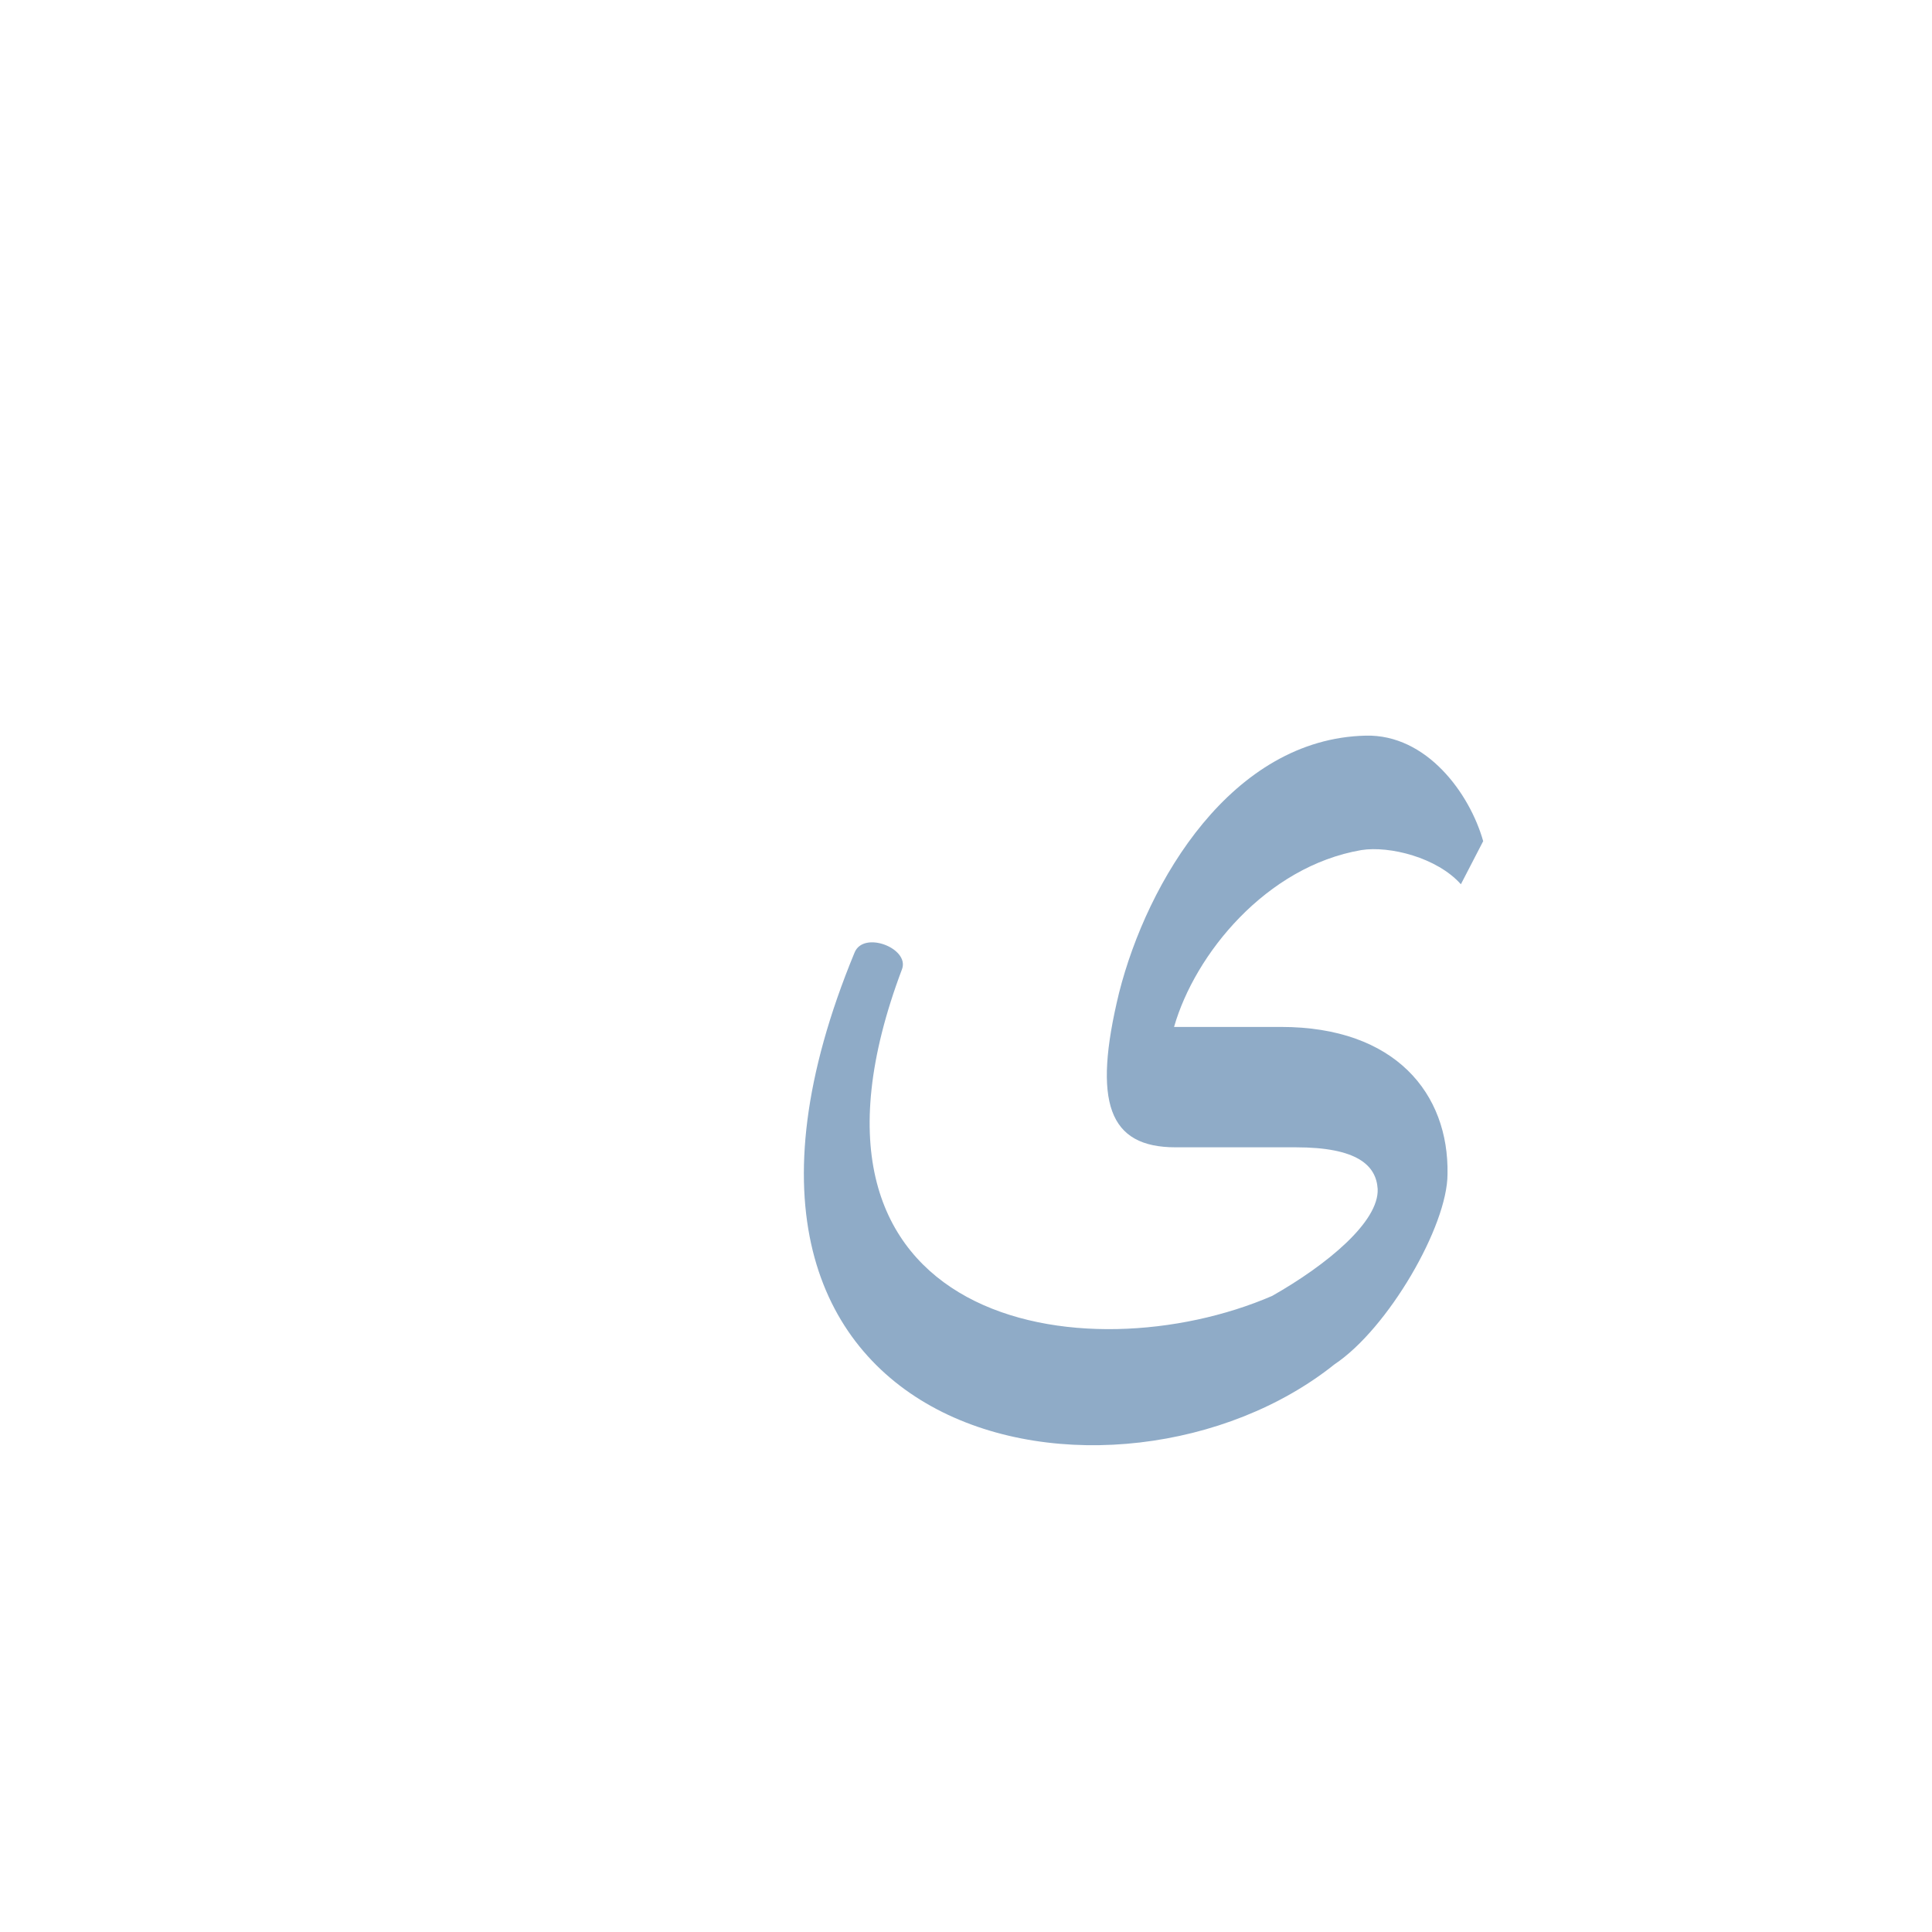
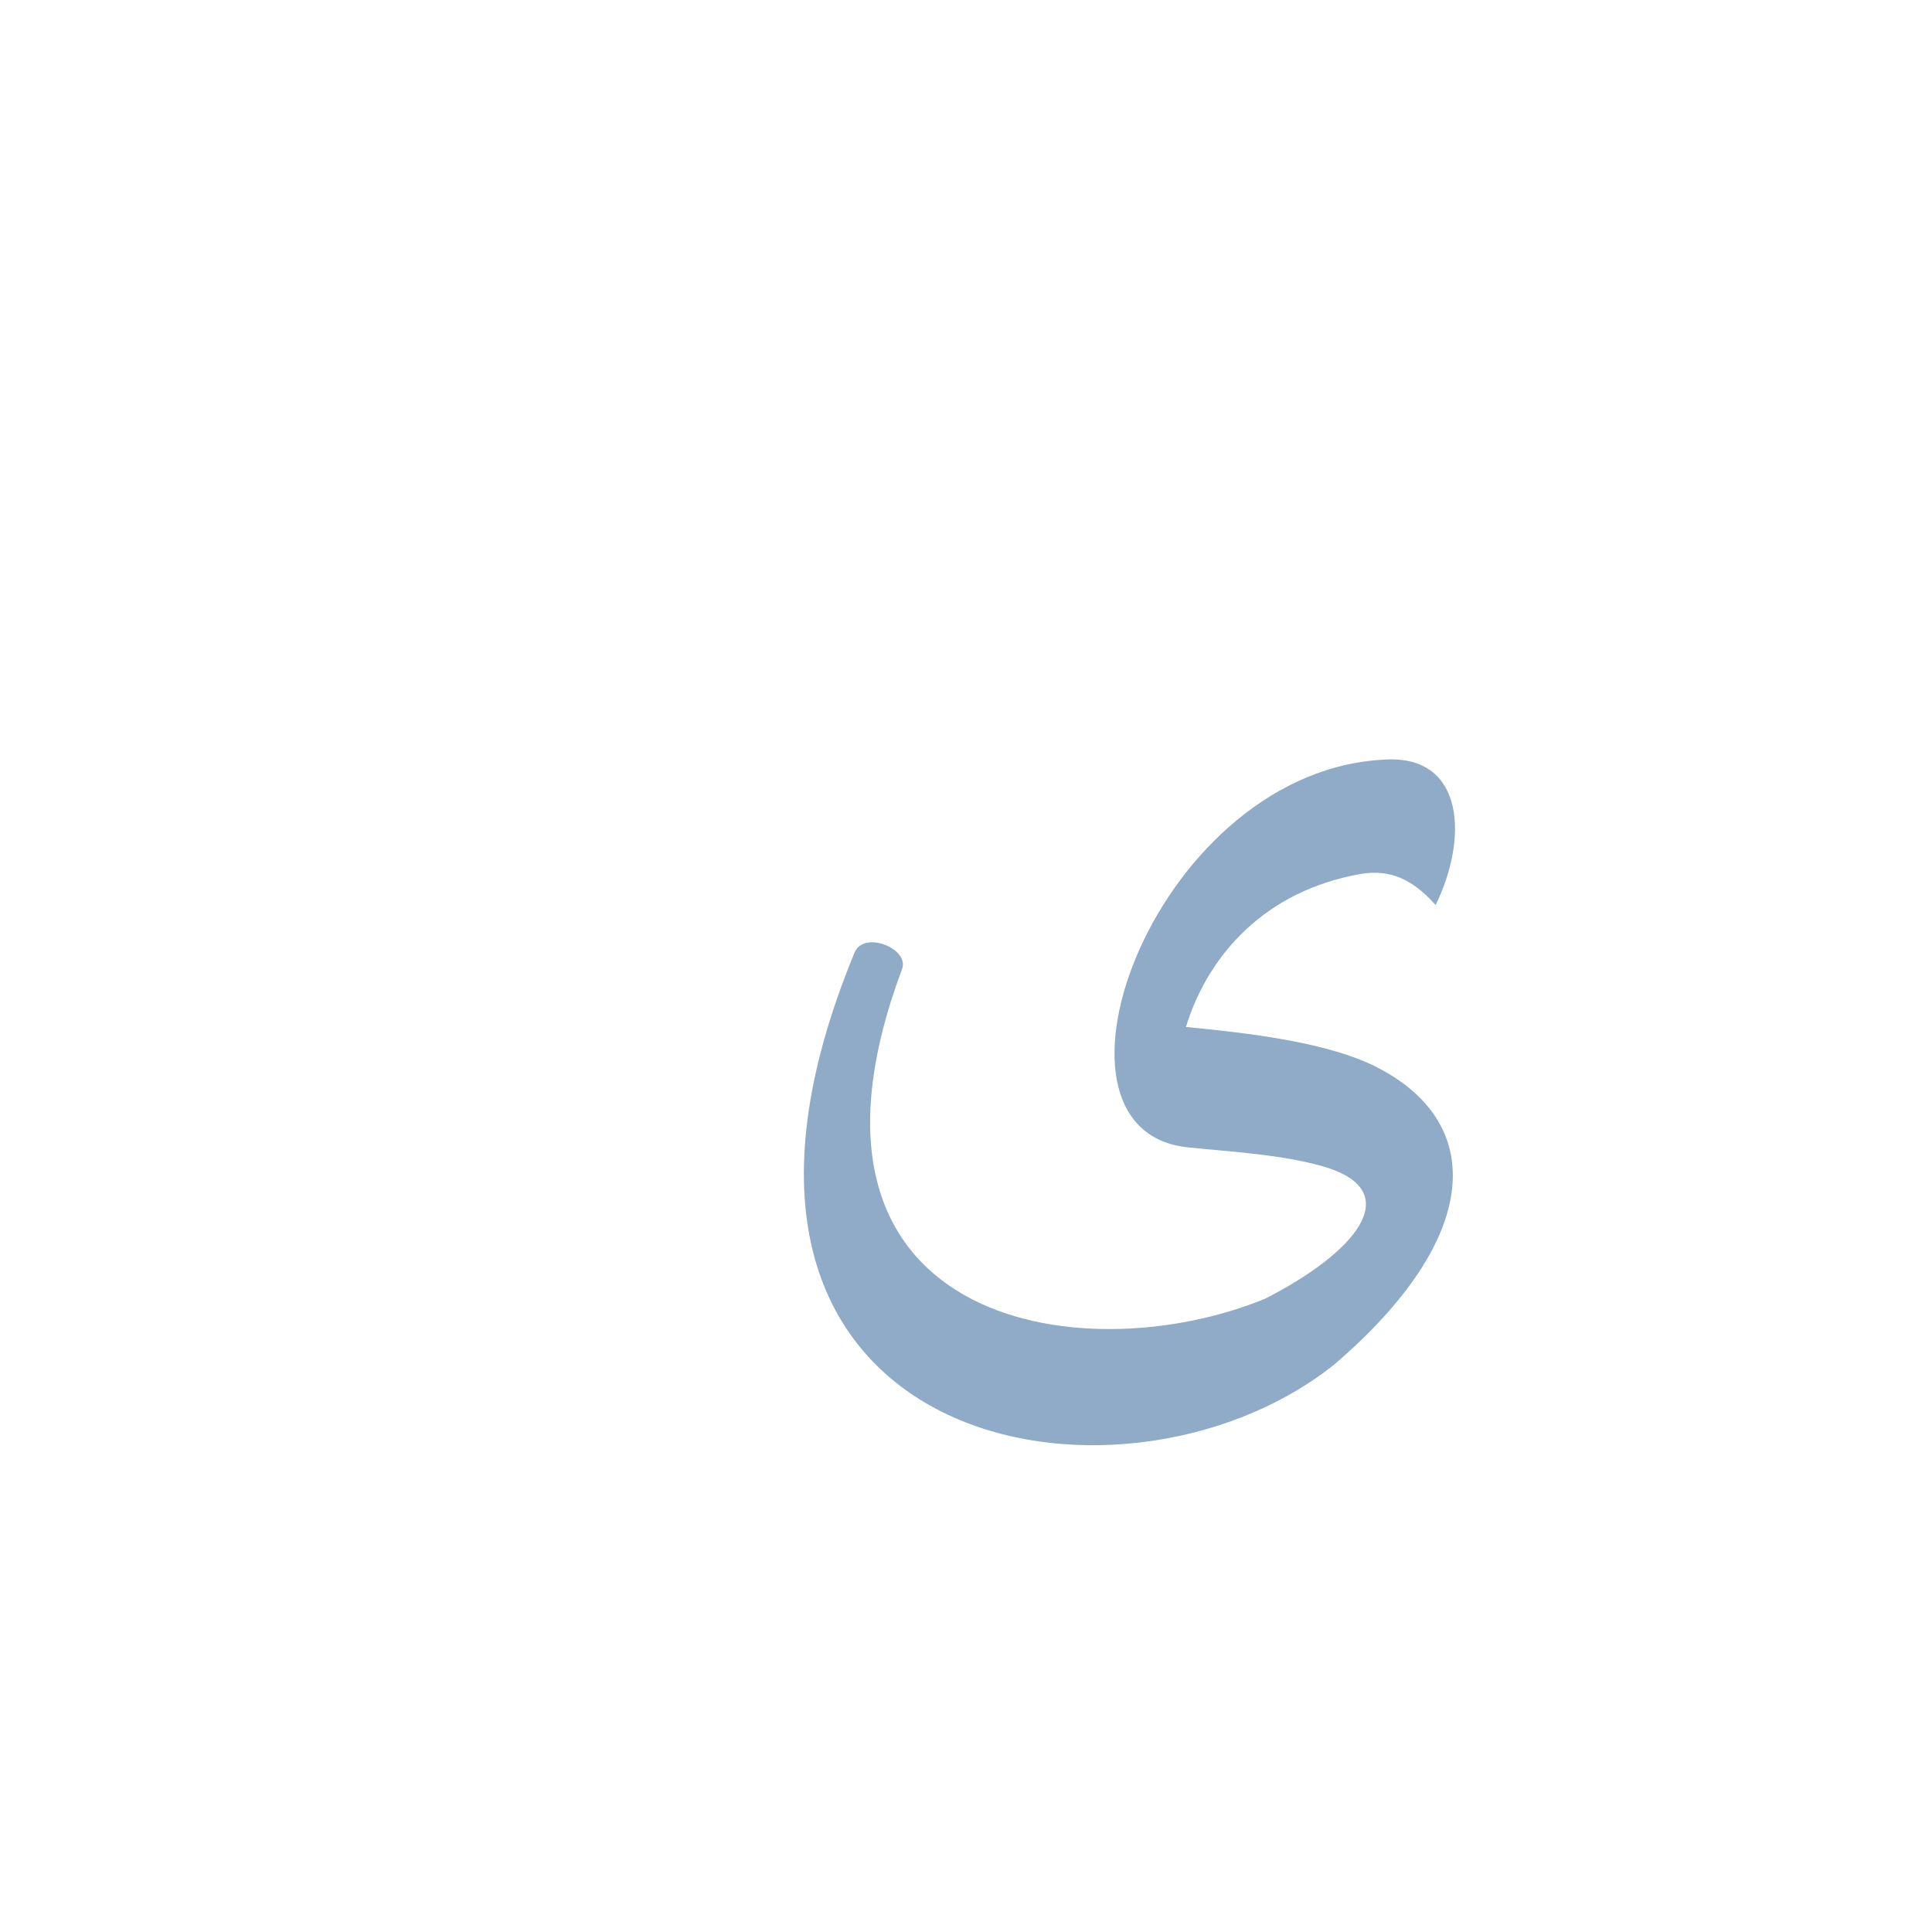
<svg xmlns="http://www.w3.org/2000/svg" xml:space="preserve" width="1300px" height="1300px" version="1.0" style="shape-rendering:geometricPrecision; text-rendering:geometricPrecision; image-rendering:optimizeQuality; fill-rule:evenodd; clip-rule:evenodd" viewBox="0 0 1300 1056">
  <defs>
    <style type="text/css">
   
    .fil0 {fill:#336699;fill-opacity:0.549}
   
  </style>
  </defs>
  <g id="_100:master">
-     <path class="fil0" d="M856 750c37,-21 72,-50 71,-72 -1,-16 -14,-28 -55,-28l-81 0c-45,0 -56,-30 -38,-104 19,-75 76,-171 166,-173 41,-1 70,39 79,71l-15 29c-16,-18 -48,-26 -67,-23 -64,11 -112,70 -126,119l72 0c77,0 113,45 112,99 0,35 -40,104 -76,128 -145,116 -461,57 -323,-277 6,-15 37,-3 32,11 -91,241 124,274 249,220z" />
+     <path class="fil0" d="M851 752c61,-31 94,-71 43,-88 -28,-9 -66,-11 -95,-14 -111,-12 -20,-257 136,-261 50,-1 53,53 31,98 -16,-18 -31,-24 -50,-21 -64,11 -103,54 -118,103 40,4 98,10 132,29 68,37 68,112 -32,198 -145,116 -461,57 -323,-277 6,-15 37,-3 32,11 -89,238 119,273 244,222z" />
  </g>
</svg>
